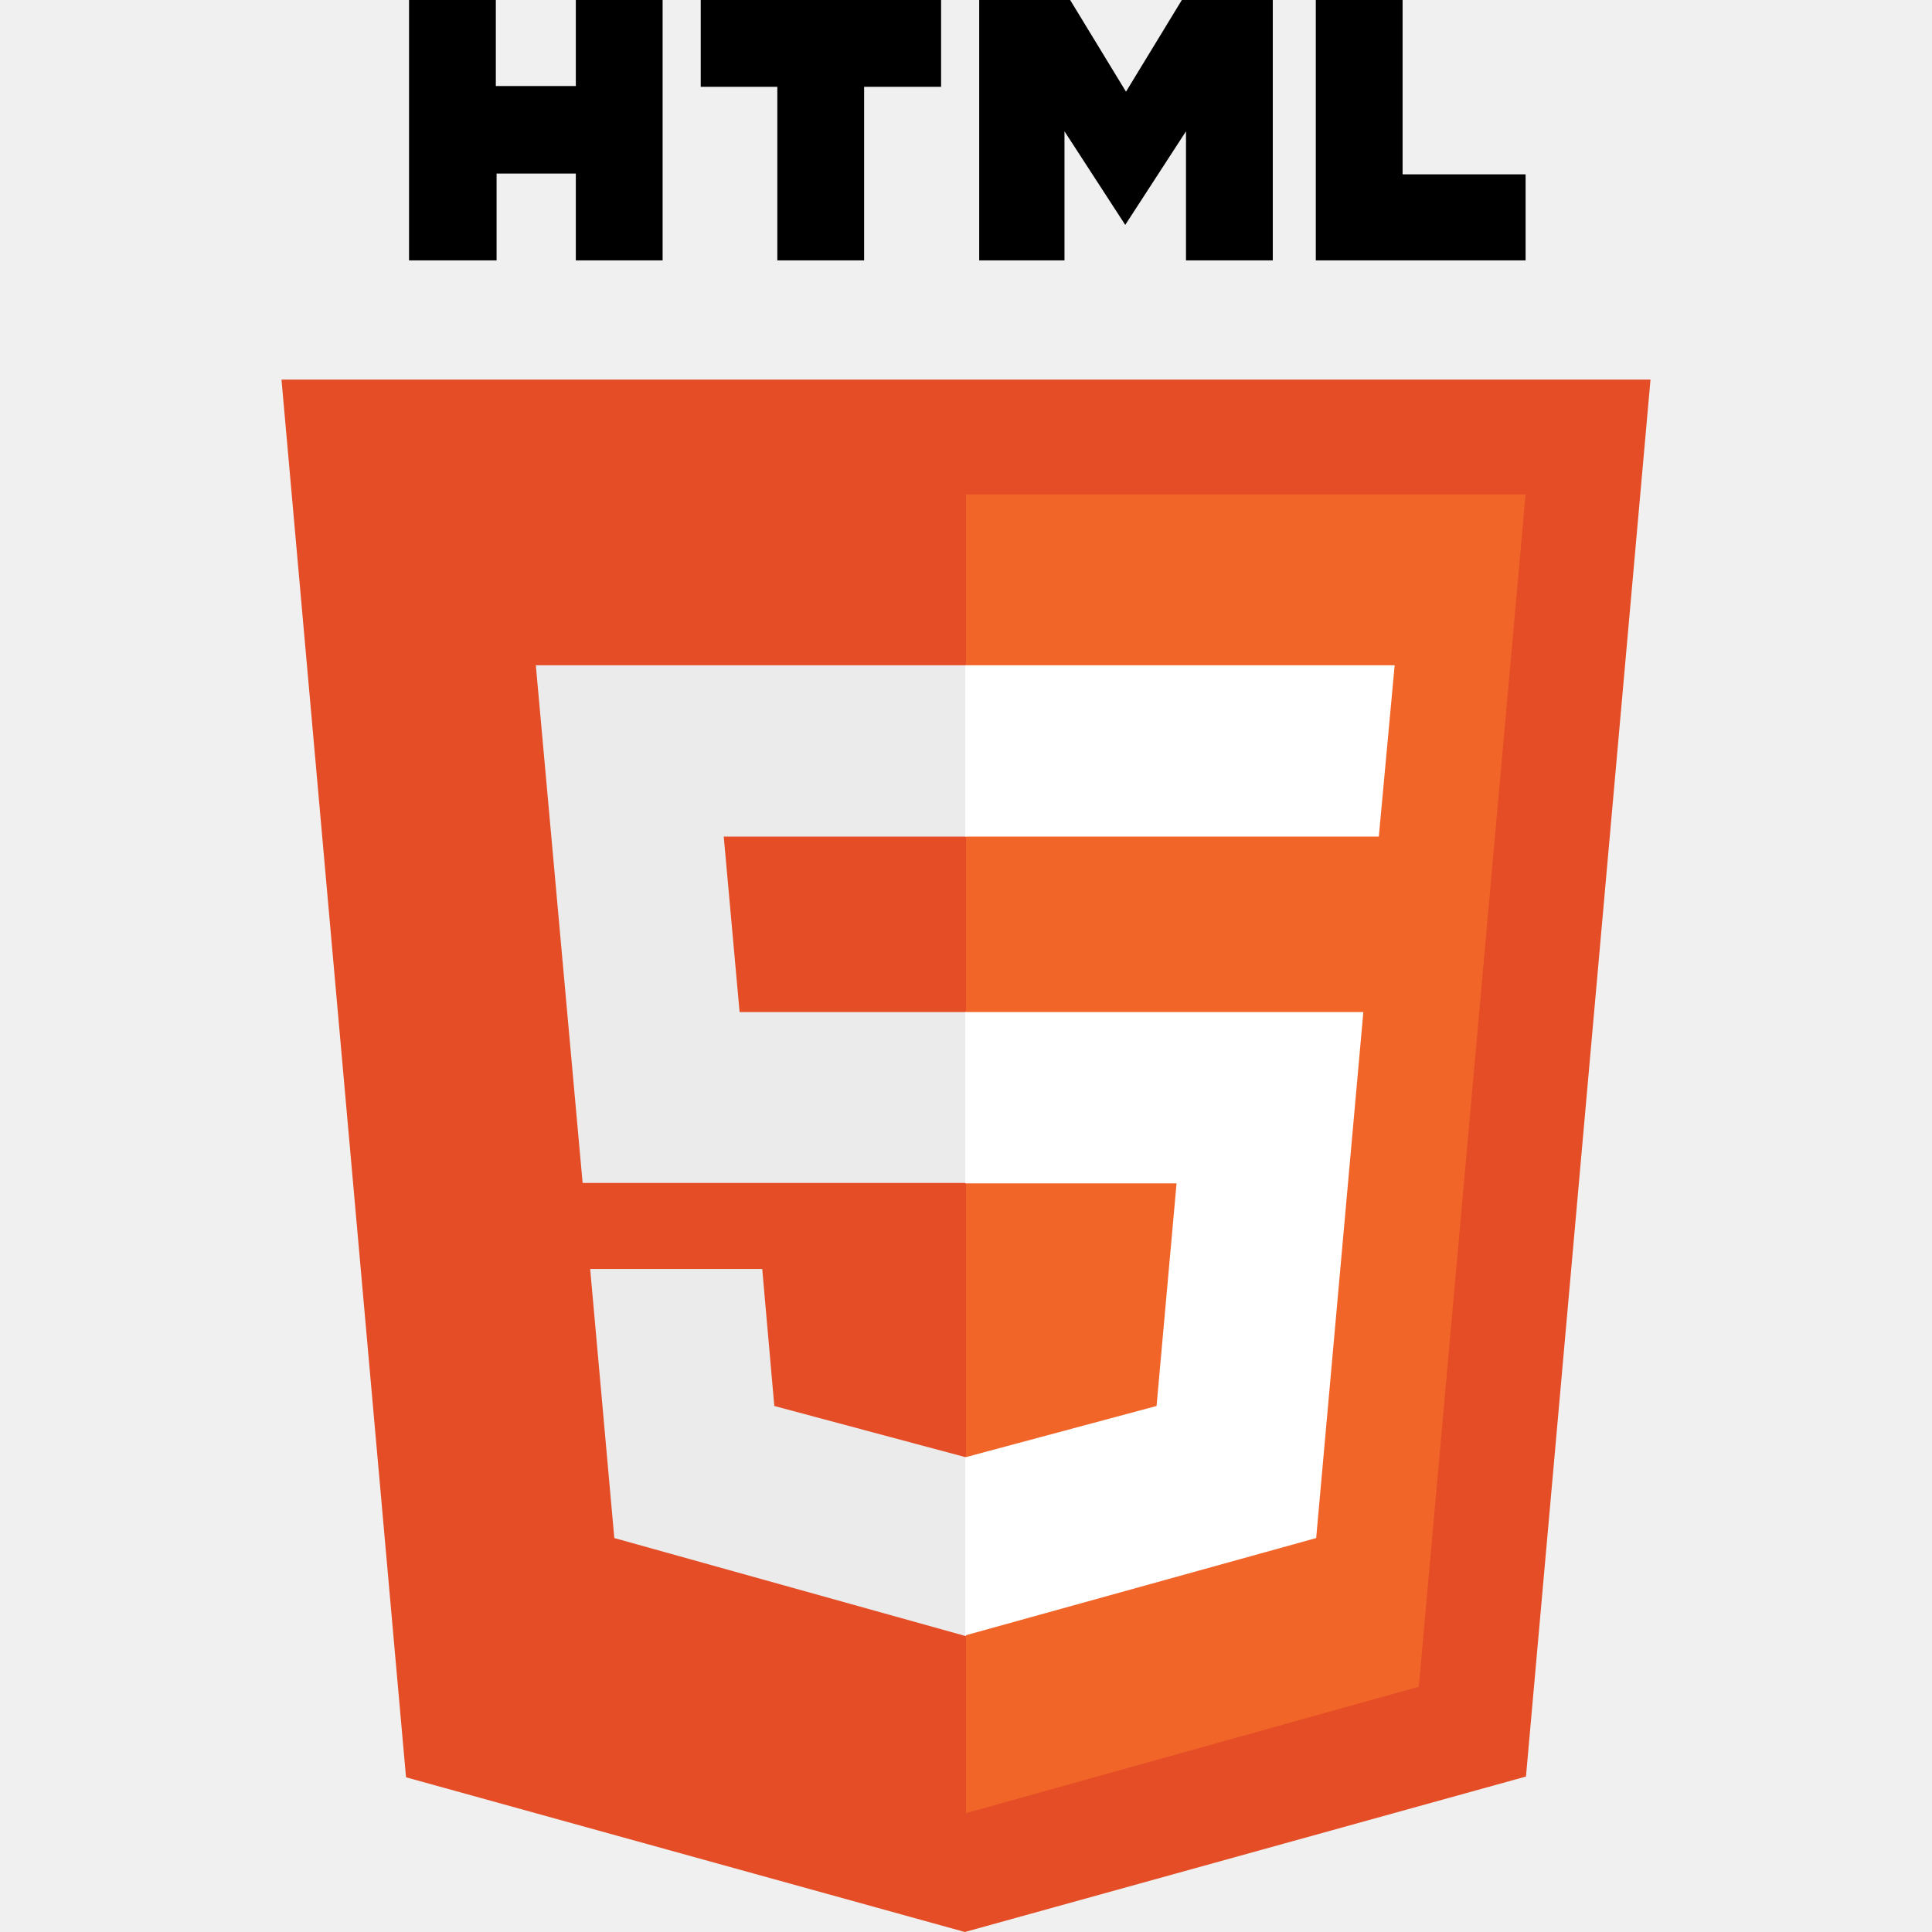
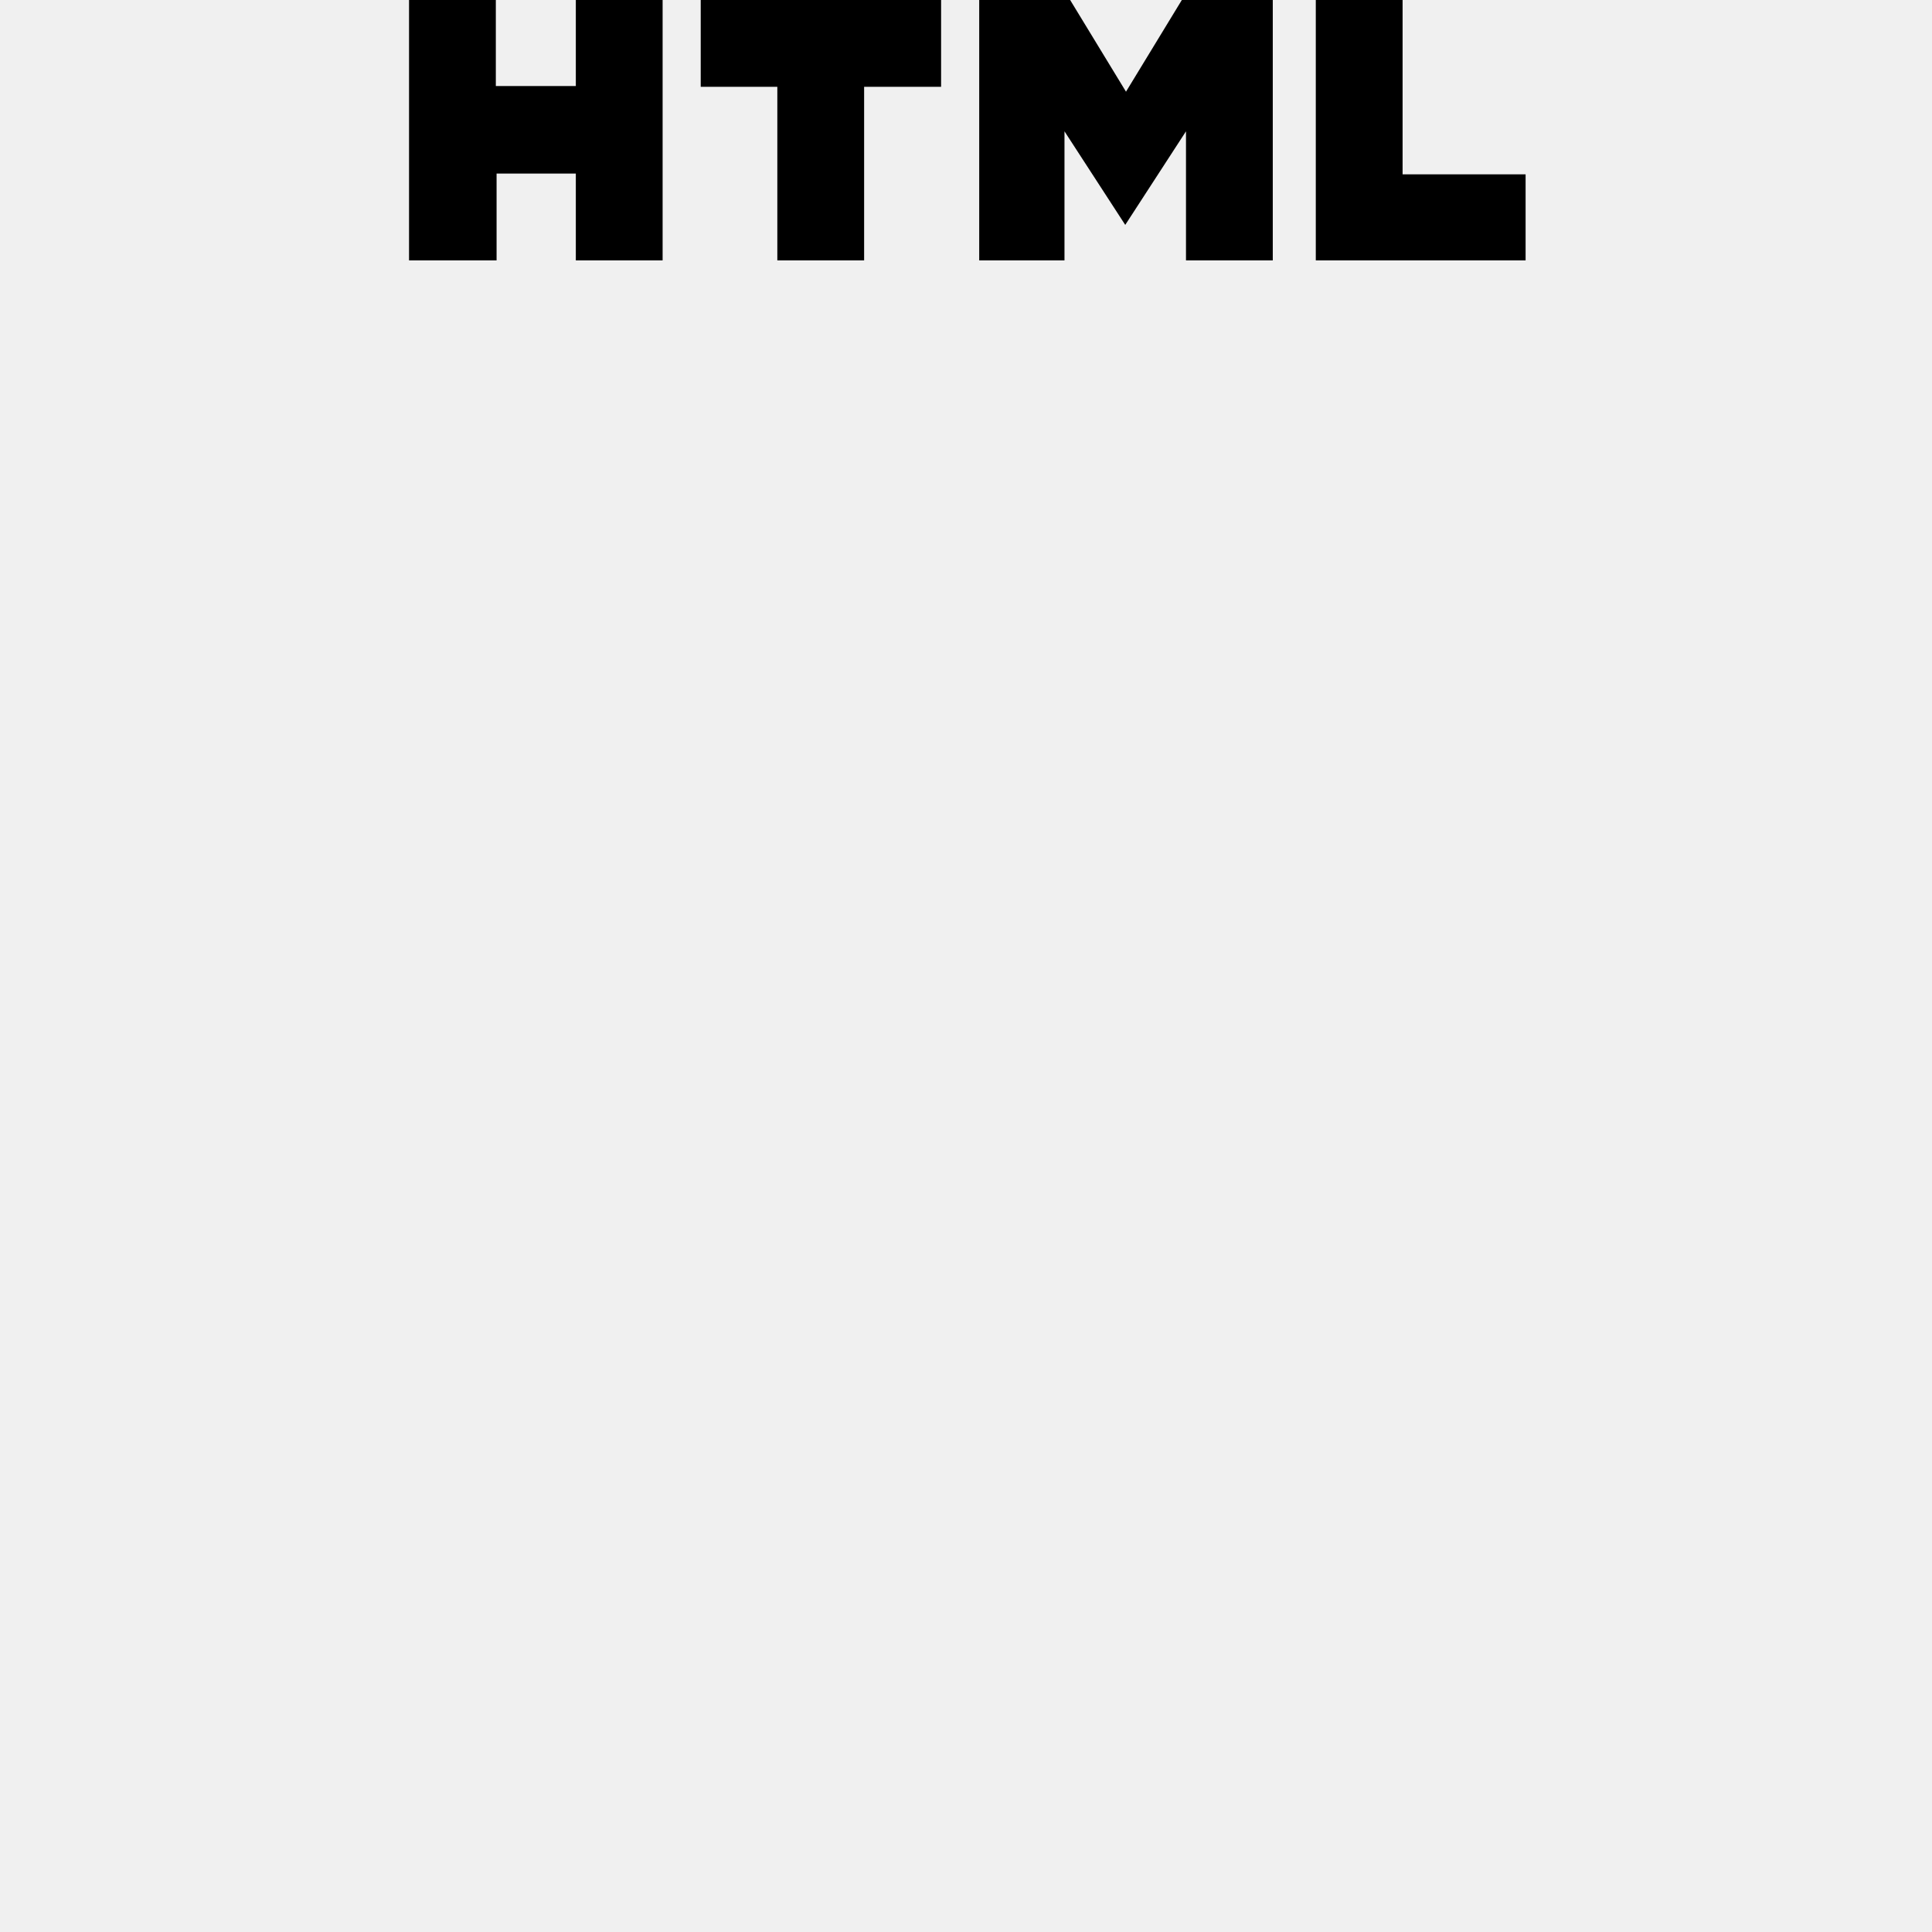
<svg xmlns="http://www.w3.org/2000/svg" viewBox="0 0 512 512">
  <path d="M108.4 0h23v22.8h21.2V0h23v69h-23V46h-21v23h-23.2M206 23h-20.3V0h63.7v23H229v46h-23m53.5-69h24.1l14.8 24.3L313.2 0h24.1v69h-23V34.8l-16.1 24.8-16.1-24.8V69h-22.6m89.2-69h23v46.2h32.6V69h-55.6" />
-   <path fill="#e44d26" d="M107.6 471l-33-370.4h362.8l-33 370.2L255.7 512" />
-   <path fill="#f16529" d="M256 480.5V131h148.3L376 447" />
-   <path fill="#ebebeb" d="M142 176.3h114v45.4h-64.2l4.2 46.5h60v45.3H154.4m2 22.8H202l3.2 36.3 50.8 13.6v47.4l-93.2-26" />
-   <path fill="#fff" d="M369.6 176.3H255.8v45.4h109.6m-4.1 46.5H255.8v45.4h56l-5.3 59-50.7 13.6v47.2l93-25.8" />
</svg>
